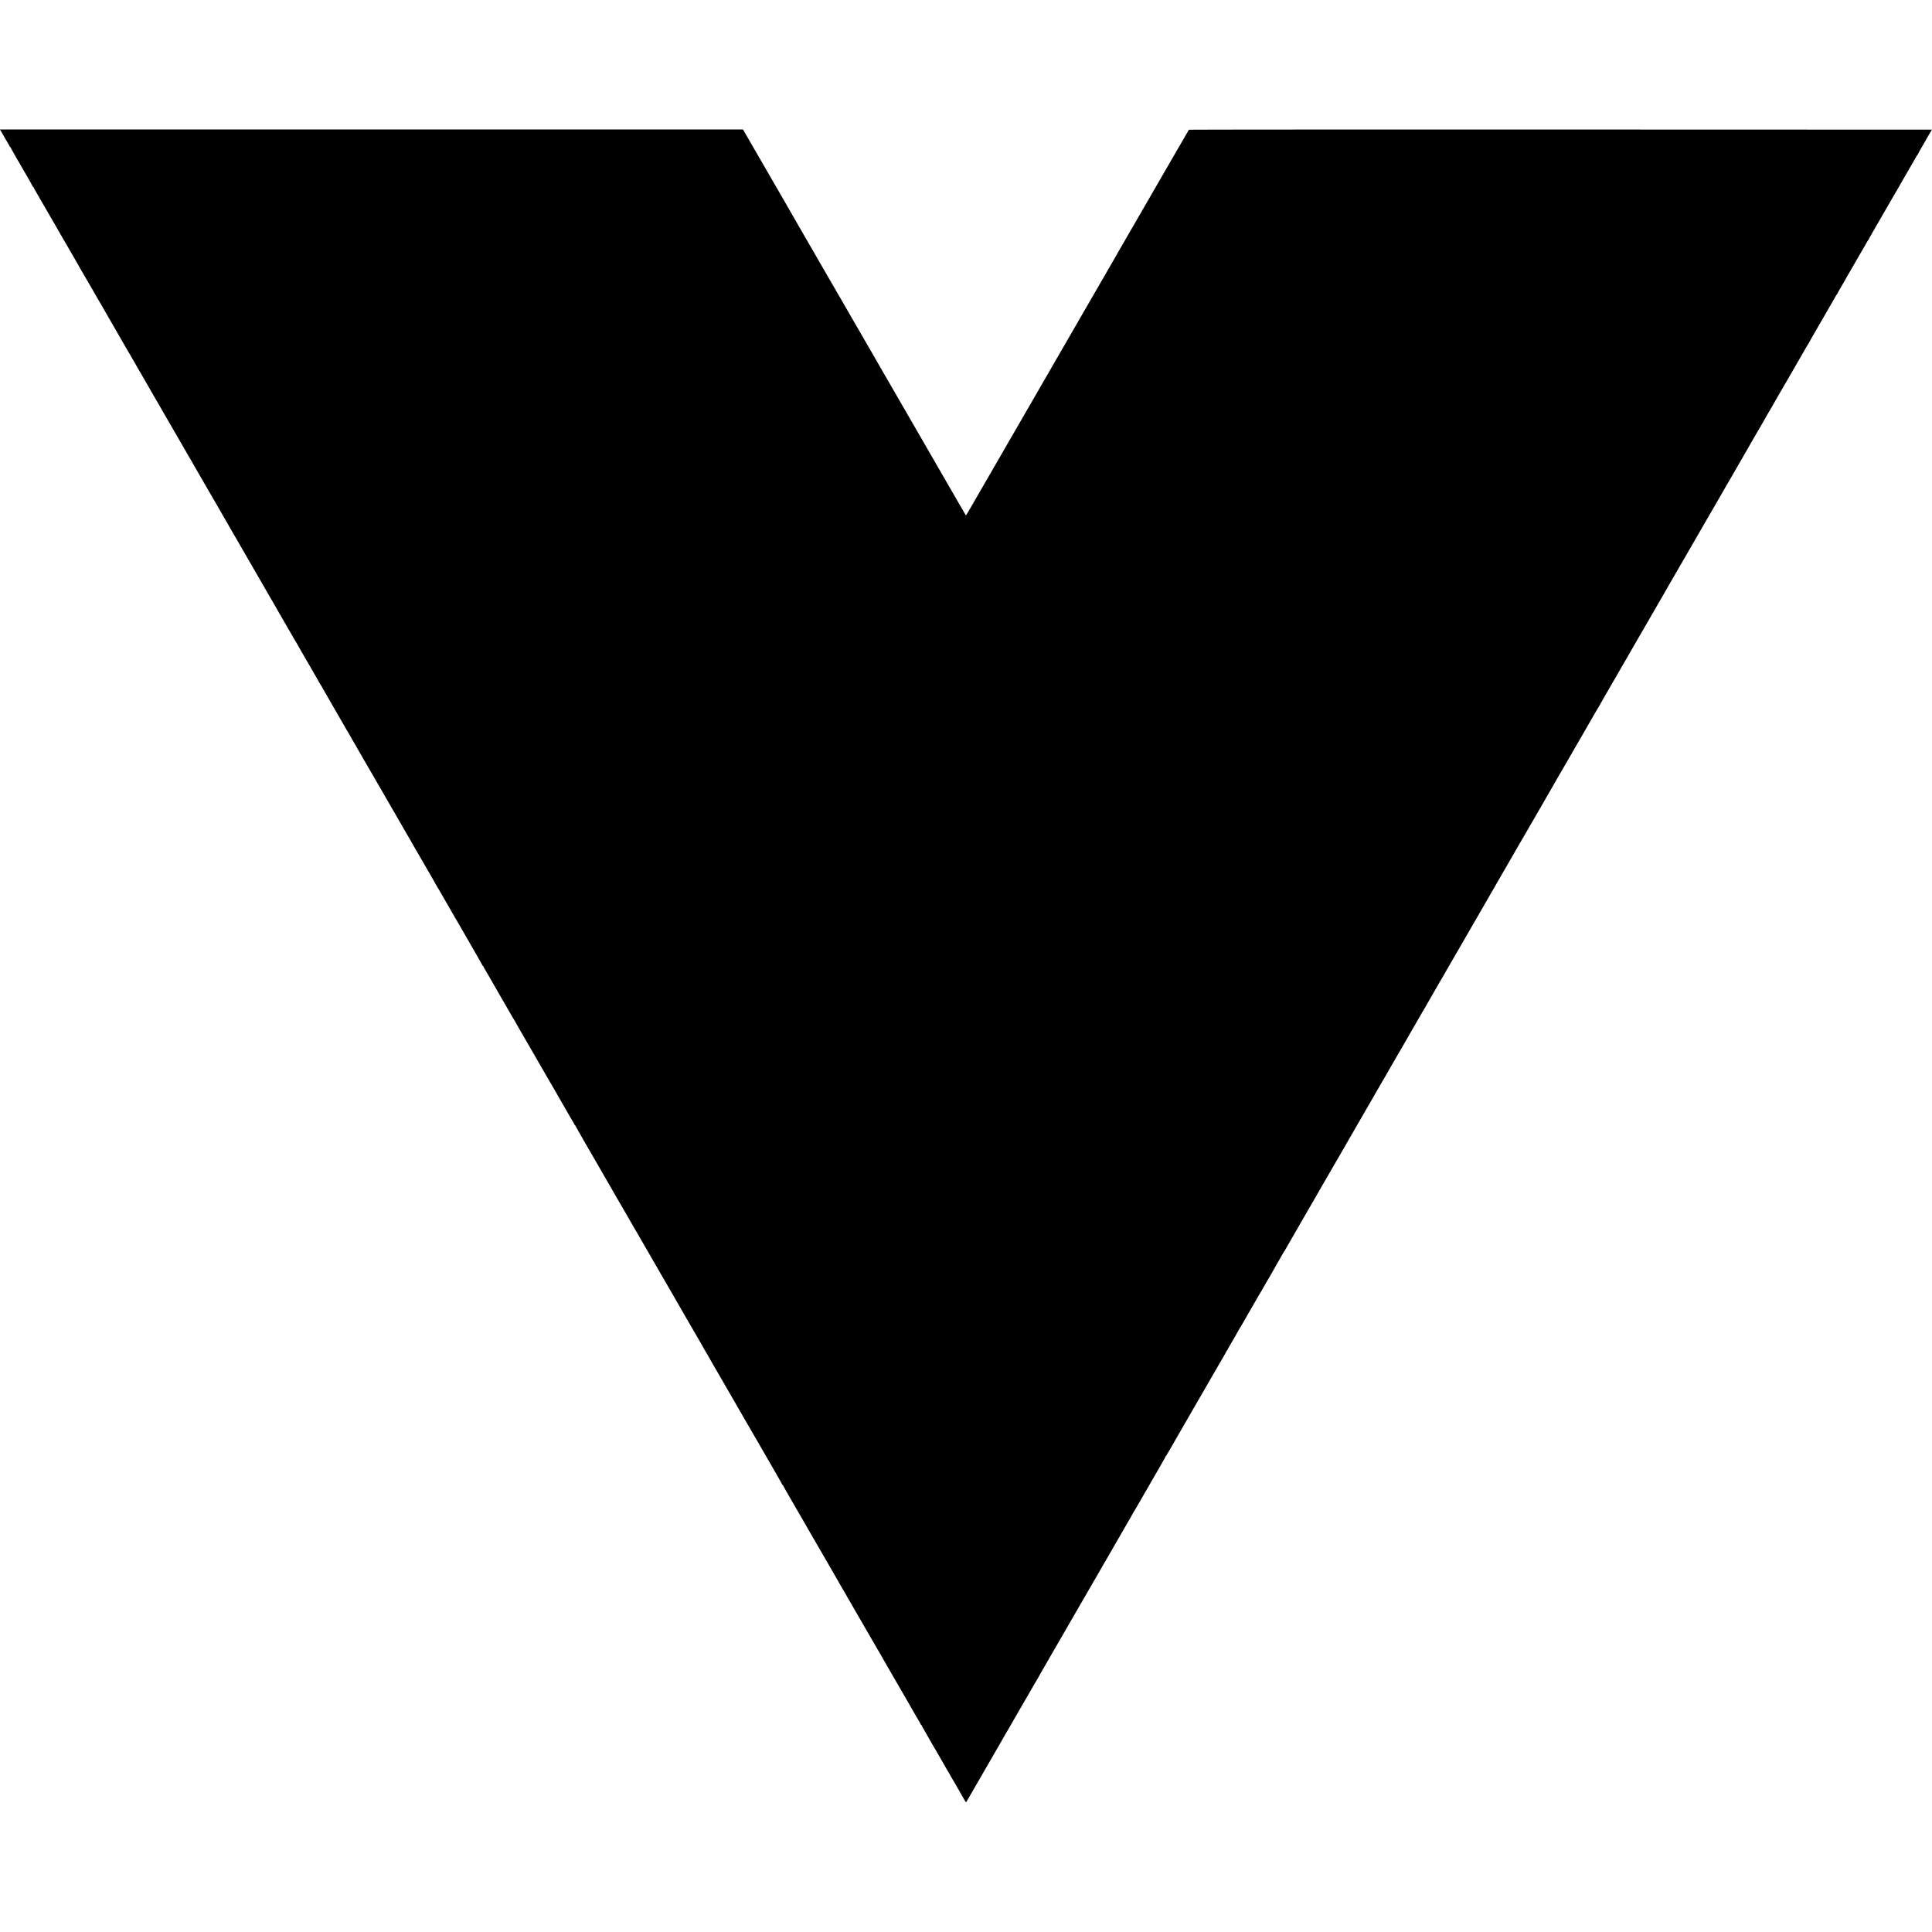
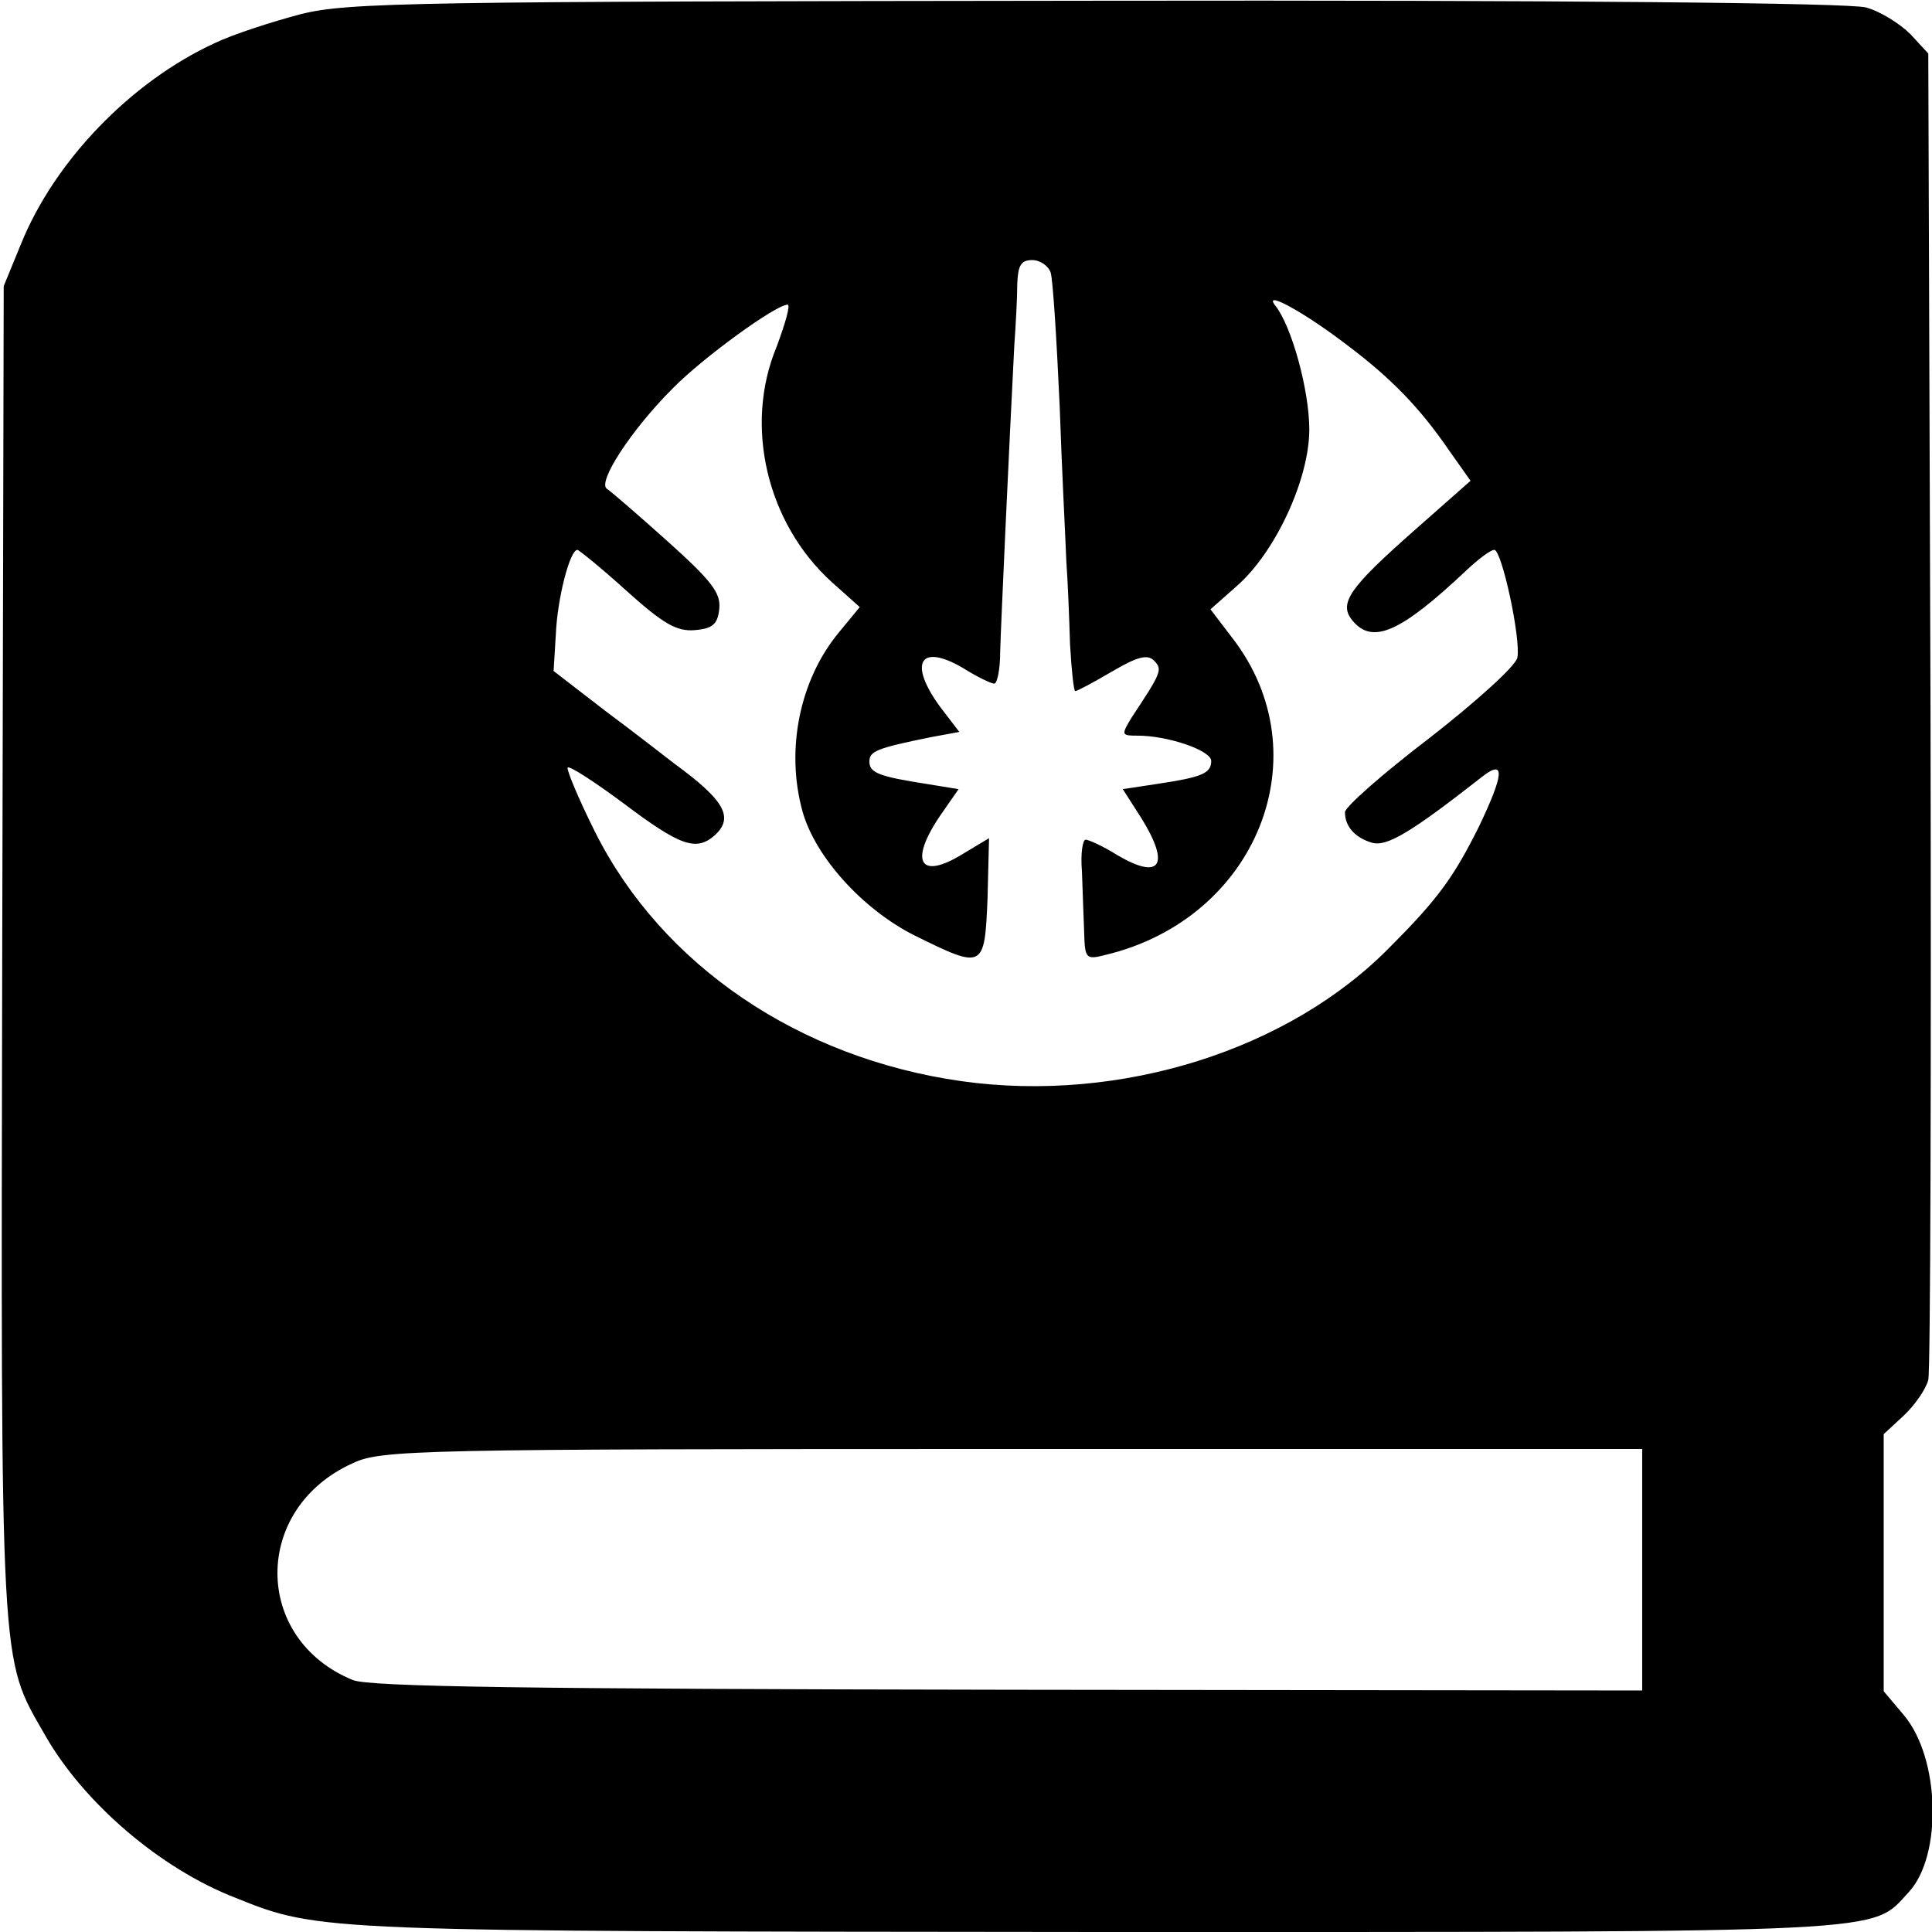
- <svg xmlns="http://www.w3.org/2000/svg" version="1.0" width="16pt" height="16pt" viewBox="0 0 16 16" preserveAspectRatio="xMidYMid meet">
-   <g transform="translate(0,16) scale(0.00032,-0.00032)" fill="#000000" stroke="none">
-     <path d="M18 46618 c45 -75 122 -207 122 -211 0 -2 25 -45 55 -95 30 -50 55 -96 55 -102 0 -5 5 -10 10 -10 6 0 10 -4 10 -9 0 -5 73 -135 161 -288 89 -153 173 -298 187 -323 14 -25 32 -57 41 -72 88 -149 187 -324 189 -335 2 -7 8 -13 13 -13 5 0 9 -4 9 -10 0 -5 46 -89 103 -187 175 -302 490 -846 507 -876 8 -16 20 -36 25 -45 28 -46 290 -498 339 -585 13 -23 74 -129 136 -236 61 -107 123 -215 137 -240 14 -25 29 -50 33 -56 5 -5 23 -37 40 -70 18 -33 38 -67 44 -75 11 -16 21 -33 63 -109 14 -25 29 -50 33 -56 4 -5 21 -35 38 -65 55 -100 261 -455 269 -465 4 -5 14 -21 20 -35 15 -29 41 -75 103 -180 24 -41 52 -88 60 -105 9 -16 57 -100 107 -185 112 -193 362 -626 380 -660 8 -14 23 -38 33 -55 11 -16 23 -37 27 -45 4 -8 26 -46 48 -85 23 -38 53 -90 67 -115 46 -81 64 -113 178 -310 62 -107 121 -210 132 -227 37 -67 56 -99 85 -148 16 -27 32 -57 36 -65 4 -8 15 -27 25 -42 9 -15 53 -89 96 -165 44 -76 177 -307 296 -513 120 -206 268 -463 330 -570 131 -227 117 -203 200 -348 36 -62 73 -125 82 -140 10 -15 21 -34 25 -42 4 -8 20 -37 36 -65 17 -27 38 -65 48 -82 49 -85 64 -111 87 -153 13 -25 28 -49 32 -55 4 -5 78 -134 165 -285 87 -151 166 -288 176 -305 10 -16 26 -43 35 -59 9 -17 125 -217 257 -445 132 -229 253 -441 270 -471 17 -30 45 -79 64 -108 18 -29 33 -54 33 -57 0 -2 20 -37 44 -77 24 -40 123 -212 221 -383 97 -170 190 -330 205 -355 16 -25 39 -65 53 -90 13 -25 81 -144 152 -265 70 -121 137 -238 150 -260 12 -22 37 -65 55 -95 18 -30 43 -73 55 -95 12 -22 48 -85 80 -140 77 -132 163 -280 190 -330 13 -22 71 -123 130 -225 59 -102 116 -199 126 -217 10 -17 29 -50 43 -72 15 -22 26 -43 26 -45 0 -2 27 -50 60 -106 33 -56 60 -103 60 -105 0 -2 55 -98 90 -155 8 -14 182 -316 239 -414 13 -22 45 -79 72 -124 27 -46 49 -86 49 -89 0 -2 14 -24 30 -48 16 -24 30 -46 30 -49 0 -5 74 -135 100 -176 5 -8 24 -42 43 -75 50 -88 58 -101 262 -455 104 -179 199 -345 213 -370 14 -25 28 -49 32 -55 4 -5 17 -26 28 -45 10 -19 62 -109 114 -200 114 -197 133 -230 170 -295 16 -27 33 -57 38 -65 17 -28 96 -165 103 -180 4 -8 16 -28 26 -45 10 -16 77 -131 148 -255 72 -124 181 -313 243 -420 62 -107 121 -209 131 -227 35 -62 323 -560 392 -678 38 -66 83 -145 100 -175 16 -30 33 -59 37 -65 4 -5 17 -27 29 -47 34 -61 56 -100 90 -156 17 -29 31 -55 31 -57 0 -2 17 -32 39 -67 21 -35 134 -229 251 -433 117 -203 235 -407 261 -451 27 -45 49 -85 49 -88 0 -4 8 -19 19 -34 15 -21 200 -341 309 -533 10 -19 33 -58 51 -87 17 -29 31 -54 31 -56 0 -2 25 -44 55 -94 30 -50 55 -95 55 -98 0 -4 6 -15 14 -23 7 -9 27 -41 43 -71 17 -30 170 -297 342 -594 171 -296 311 -542 311 -547 0 -5 5 -9 10 -9 6 0 10 -4 10 -10 0 -5 22 -47 49 -92 27 -46 58 -99 68 -118 24 -43 81 -140 93 -160 5 -8 66 -114 135 -235 69 -121 130 -227 135 -235 12 -21 259 -447 283 -490 10 -19 28 -47 38 -62 11 -14 19 -29 19 -32 0 -3 37 -69 83 -148 99 -170 305 -526 337 -583 13 -22 31 -53 41 -70 11 -16 22 -37 26 -45 7 -14 82 -146 103 -180 14 -24 181 -311 205 -355 13 -22 46 -80 75 -130 29 -49 64 -110 78 -135 14 -25 51 -88 82 -140 31 -52 59 -102 63 -110 4 -8 18 -33 31 -55 205 -353 284 -489 309 -535 17 -30 45 -78 62 -106 18 -28 36 -60 39 -72 4 -12 12 -22 17 -22 5 0 9 -4 9 -10 0 -5 109 -197 241 -427 133 -230 250 -431 259 -448 51 -90 222 -385 280 -485 37 -63 78 -135 92 -160 14 -25 67 -117 118 -205 51 -88 101 -175 111 -193 34 -58 55 -95 149 -257 51 -88 101 -173 110 -190 9 -16 76 -131 147 -255 72 -124 140 -241 151 -260 61 -108 281 -489 355 -615 38 -66 77 -133 87 -150 35 -63 91 -161 100 -175 14 -23 99 -169 128 -220 54 -97 135 -235 142 -245 4 -5 20 -32 35 -60 26 -48 238 -416 276 -480 10 -16 26 -46 37 -65 30 -53 382 -661 403 -695 10 -16 22 -37 26 -45 4 -8 26 -48 50 -88 24 -41 43 -75 43 -77 0 -2 22 -40 50 -85 27 -45 50 -84 50 -86 0 -3 38 -69 83 -147 84 -142 302 -520 340 -587 10 -19 34 -60 52 -90 18 -30 44 -75 57 -100 14 -25 45 -79 70 -120 25 -41 56 -96 70 -121 14 -25 77 -133 138 -240 62 -107 122 -210 132 -229 25 -43 310 -535 337 -581 11 -19 26 -45 34 -59 17 -32 238 -414 266 -460 11 -19 24 -41 28 -49 3 -7 75 -133 160 -278 84 -146 153 -269 153 -274 0 -5 5 -9 10 -9 6 0 10 -4 10 -10 0 -5 82 -150 181 -322 182 -314 201 -346 240 -415 12 -21 80 -139 152 -263 71 -124 141 -245 155 -270 14 -25 28 -49 32 -55 6 -8 145 -248 220 -380 37 -66 209 -362 229 -395 11 -19 24 -42 28 -49 4 -8 67 -118 140 -243 73 -125 133 -230 133 -233 0 -2 15 -28 33 -57 19 -29 47 -78 64 -108 17 -30 53 -93 79 -139 53 -90 82 -141 157 -272 82 -142 115 -199 381 -659 142 -245 268 -463 281 -485 12 -22 71 -125 132 -230 60 -104 172 -298 248 -430 76 -132 146 -253 156 -270 11 -16 22 -36 26 -44 3 -8 30 -54 60 -103 29 -49 53 -91 53 -93 0 -3 18 -34 40 -70 22 -36 40 -67 40 -69 0 -2 37 -66 81 -142 45 -77 98 -168 119 -204 20 -36 47 -81 58 -100 12 -19 27 -47 33 -62 6 -16 15 -28 20 -28 5 0 9 -4 9 -9 0 -6 63 -118 140 -251 77 -133 140 -243 140 -245 0 -2 18 -33 41 -70 22 -37 49 -83 60 -101 10 -19 29 -51 40 -71 25 -45 109 -189 126 -218 7 -11 17 -29 22 -40 6 -11 22 -38 35 -60 14 -22 37 -62 52 -90 14 -27 35 -62 45 -77 11 -14 19 -29 19 -32 0 -3 18 -35 40 -71 22 -36 40 -67 40 -69 0 -2 19 -35 42 -72 23 -38 55 -94 72 -124 26 -47 139 -244 171 -298 6 -9 21 -36 34 -60 28 -48 37 -51 51 -19 6 12 19 36 29 52 10 17 27 46 38 65 11 19 104 181 208 360 103 179 199 345 213 370 14 25 42 74 64 109 21 34 38 65 38 67 0 2 18 33 40 69 22 36 40 67 40 69 0 3 177 310 199 346 16 26 136 234 140 244 2 5 25 44 52 88 27 44 49 81 49 84 0 2 18 34 40 70 22 36 40 67 40 69 0 2 20 36 43 77 35 58 169 289 297 513 9 17 50 86 90 155 40 69 86 150 103 180 16 30 35 62 41 70 6 8 16 24 22 35 35 64 72 129 167 293 59 100 116 199 127 220 11 20 30 53 41 72 43 72 1070 1850 1121 1940 14 25 65 113 113 195 48 83 96 166 107 185 10 19 28 50 38 68 11 18 73 124 137 235 64 111 175 303 246 427 71 124 173 299 225 390 52 91 116 202 143 248 27 45 49 85 49 89 0 4 6 14 14 22 7 9 28 43 46 76 26 47 251 436 378 655 11 19 29 51 40 70 11 19 101 176 201 348 99 172 181 317 181 323 0 5 5 9 10 9 6 0 10 5 10 11 0 6 8 23 18 37 11 15 32 52 49 82 16 30 130 228 253 440 122 212 234 405 248 430 13 25 39 70 57 100 39 65 69 117 130 225 25 44 50 87 55 95 12 19 78 134 220 380 61 107 129 224 150 260 161 277 222 382 246 425 15 28 47 83 71 123 24 41 43 78 43 83 0 5 4 9 8 9 4 0 13 12 19 28 7 15 23 45 36 67 66 110 277 478 277 483 0 3 6 13 14 21 7 9 27 41 43 71 17 30 45 80 63 110 34 57 375 649 394 685 6 11 16 27 22 35 6 8 26 42 44 75 18 33 41 74 51 90 10 17 24 41 32 55 54 97 72 128 88 152 11 14 19 28 19 30 0 3 79 141 175 308 96 167 175 305 175 308 0 3 6 13 14 21 7 9 26 39 41 66 33 60 276 483 338 587 24 40 46 80 50 88 4 8 13 24 20 35 14 23 95 163 125 215 11 19 52 91 92 160 40 69 80 139 90 155 9 17 103 179 207 360 105 182 200 346 211 365 103 181 463 802 489 845 7 11 15 27 19 35 4 8 29 51 55 95 64 110 828 1433 848 1470 9 17 24 41 33 55 9 14 29 48 45 77 15 28 52 93 82 145 30 51 62 107 71 123 17 30 231 398 400 690 51 88 103 179 115 202 12 23 26 48 32 55 6 7 24 38 40 68 17 30 61 107 98 170 37 63 84 144 103 180 19 36 41 72 48 81 8 8 14 18 14 21 0 4 27 51 59 106 32 55 72 124 89 154 16 29 71 125 122 213 51 88 104 180 118 205 13 25 28 50 32 55 4 6 17 26 28 45 11 19 45 80 77 135 31 55 66 116 77 135 11 19 88 152 171 295 401 694 620 1072 650 1125 11 19 87 152 170 295 83 143 158 273 166 288 9 16 21 36 26 45 6 9 31 52 55 96 25 43 54 94 66 115 11 20 95 164 186 321 91 157 173 299 182 315 9 17 26 46 37 65 12 19 66 114 121 210 56 96 108 186 117 200 8 14 24 40 34 59 24 45 383 664 412 713 5 9 17 29 26 45 15 28 120 210 241 419 36 61 68 117 72 125 4 8 12 23 19 34 35 57 245 420 262 453 11 20 35 61 53 90 17 29 32 54 32 56 0 3 28 51 62 108 33 57 70 119 80 138 10 19 23 42 28 50 5 8 32 53 59 100 27 47 149 258 271 470 122 212 234 405 248 430 30 53 62 108 80 135 6 11 15 27 19 35 4 8 85 150 181 315 96 165 187 323 202 350 31 56 116 202 130 225 5 8 25 42 43 75 19 33 92 159 162 280 149 257 157 271 202 350 19 33 38 67 43 75 9 14 228 392 275 475 12 22 55 96 95 165 40 69 80 139 90 155 24 42 202 350 221 383 9 15 27 47 41 72 14 25 75 131 136 236 61 106 121 210 134 232 99 172 271 470 279 482 5 8 23 40 40 70 18 30 81 141 142 245 60 105 121 210 135 235 14 25 71 124 127 220 56 96 143 247 194 335 51 88 96 167 102 175 14 24 180 311 204 355 23 43 340 590 356 615 5 8 50 87 101 175 171 301 517 898 582 1008 25 43 46 81 46 83 0 2 12 23 27 47 14 23 40 67 56 97 16 30 35 62 42 70 7 8 15 22 18 30 4 8 20 38 37 65 16 28 33 57 37 65 6 12 111 196 143 250 5 8 55 95 112 193 57 98 113 195 126 215 12 20 27 46 32 57 6 11 14 27 20 35 5 8 76 130 156 270 80 140 165 287 187 325 23 39 52 90 66 115 13 25 30 52 37 61 8 8 14 18 14 21 0 4 41 77 92 165 50 87 175 302 276 478 101 176 208 360 236 408 28 49 67 117 86 152 19 35 41 70 48 77 6 6 12 15 12 19 0 7 124 224 167 291 12 21 23 40 23 42 0 2 21 40 46 83 26 43 55 92 64 109 54 95 327 568 354 614 19 30 45 75 59 100 71 128 82 145 89 148 4 2 8 8 8 13 0 5 42 82 94 172 311 538 496 858 518 897 14 25 40 70 58 100 18 30 42 71 53 90 10 19 79 139 152 265 73 127 142 246 153 265 10 19 43 76 72 125 29 50 63 108 75 130 65 116 80 140 87 143 4 2 8 8 8 12 0 8 114 212 140 250 6 8 14 24 20 35 5 11 54 97 108 190 l100 170 -9611 3 c-5286 1 -9614 -1 -9618 -5 -5 -6 -419 -719 -619 -1068 -89 -155 -267 -463 -323 -560 -38 -66 -81 -140 -95 -165 -31 -56 -263 -457 -526 -910 -110 -190 -224 -388 -254 -440 -29 -52 -61 -109 -71 -125 -23 -39 -243 -420 -268 -465 -11 -19 -204 -352 -428 -740 -224 -388 -477 -826 -563 -975 -85 -148 -185 -322 -222 -385 -37 -63 -120 -207 -185 -320 -65 -113 -177 -306 -248 -430 -72 -124 -172 -297 -222 -385 -51 -88 -142 -245 -202 -350 -131 -226 -247 -427 -408 -705 -65 -113 -249 -432 -410 -710 -160 -278 -388 -673 -506 -877 -118 -205 -216 -373 -219 -373 -3 0 -52 82 -109 183 -58 100 -144 250 -192 332 -95 164 -402 696 -647 1120 -85 149 -228 396 -317 550 -212 365 -982 1700 -1008 1745 -10 19 -43 76 -72 125 -29 50 -64 110 -77 135 -14 25 -63 110 -110 190 -47 80 -96 165 -110 190 -14 25 -99 171 -188 325 -89 154 -174 300 -188 325 -13 25 -64 113 -112 195 -48 83 -140 242 -205 355 -65 113 -183 317 -263 454 -79 137 -152 264 -163 282 -50 89 -335 583 -354 614 -12 19 -34 58 -50 85 -15 28 -129 226 -253 440 -124 215 -235 408 -247 430 -12 22 -69 121 -127 220 -58 99 -226 389 -373 645 -148 256 -324 561 -392 678 -67 117 -134 232 -147 255 -13 23 -33 59 -46 80 l-22 37 -9615 0 -9615 0 20 -32z" />
+ <svg xmlns="http://www.w3.org/2000/svg" version="1.0" width="260pt" height="260pt" viewBox="0 0 260 260" preserveAspectRatio="xMidYMid meet">
+   <g transform="translate(0,260) scale(0.1,-0.1)" fill="#000000" stroke="none">
+     <path d="M405 2581 c-38 -10 -91 -27 -116 -39 -113 -52 -216 -159 -261 -271 l-23 -56 -2 -895 c-2 -979 -3 -949 57 -1054 52 -92 156 -181 257 -220 114 -46 113 -45 1166 -46 1079 0 1034 -2 1086 54 45 49 42 180 -7 238 l-27 32 0 173 0 173 27 25 c15 14 30 36 33 48 3 12 4 419 3 904 l-3 881 -24 26 c-14 14 -41 31 -60 36 -23 6 -399 10 -1036 9 -916 -1 -1006 -2 -1070 -18z m1009 -348 c3 -10 8 -90 12 -178 3 -88 8 -182 9 -210 2 -27 4 -78 5 -112 2 -35 5 -63 7 -63 3 0 25 12 49 26 34 20 48 24 57 15 12 -12 10 -16 -31 -78 -13 -22 -13 -23 9 -23 41 0 99 -20 99 -34 0 -17 -13 -22 -73 -31 l-46 -7 25 -39 c39 -63 26 -84 -32 -50 -19 12 -39 21 -43 21 -4 0 -7 -19 -5 -42 1 -24 2 -60 3 -82 1 -36 2 -38 29 -31 204 49 292 270 170 427 l-29 38 35 31 c52 45 98 144 98 211 0 53 -24 140 -46 167 -17 22 42 -11 99 -55 57 -43 96 -83 135 -140 l29 -41 -77 -68 c-86 -76 -101 -97 -82 -120 27 -33 65 -16 154 68 16 15 32 27 37 27 10 0 36 -120 31 -145 -2 -11 -54 -58 -118 -108 -63 -48 -114 -93 -114 -100 0 -19 13 -34 36 -41 20 -6 52 13 149 89 31 24 29 3 -5 -68 -33 -66 -54 -96 -118 -160 -136 -140 -364 -212 -578 -182 -219 31 -403 156 -493 335 -23 46 -39 85 -37 87 2 3 36 -19 75 -48 77 -58 98 -65 123 -43 26 24 13 47 -54 96 -13 10 -54 42 -93 71 l-70 54 3 49 c2 49 19 114 29 114 2 0 33 -25 66 -55 50 -45 68 -55 92 -53 24 2 31 8 33 29 2 21 -10 37 -69 90 -39 35 -76 67 -82 71 -14 8 32 79 88 135 40 41 139 113 155 113 4 0 -3 -25 -15 -57 -44 -106 -13 -237 74 -316 l38 -34 -28 -34 c-53 -64 -72 -158 -49 -241 17 -61 81 -132 151 -167 93 -46 94 -45 98 50 l2 81 -35 -21 c-58 -36 -73 -11 -31 51 l25 36 -43 7 c-64 10 -77 15 -77 30 0 14 9 18 83 33 l38 7 -26 34 c-43 59 -27 86 31 52 19 -12 38 -21 42 -21 4 0 8 19 8 43 1 37 12 276 19 412 2 28 4 65 4 83 1 25 5 32 20 32 11 0 22 -8 25 -17z m796 -1746 l0 -162 -852 1 c-648 1 -860 4 -883 13 -135 55 -136 231 0 292 38 18 87 19 888 19 l847 0 0 -163z" />
  </g>
</svg>
